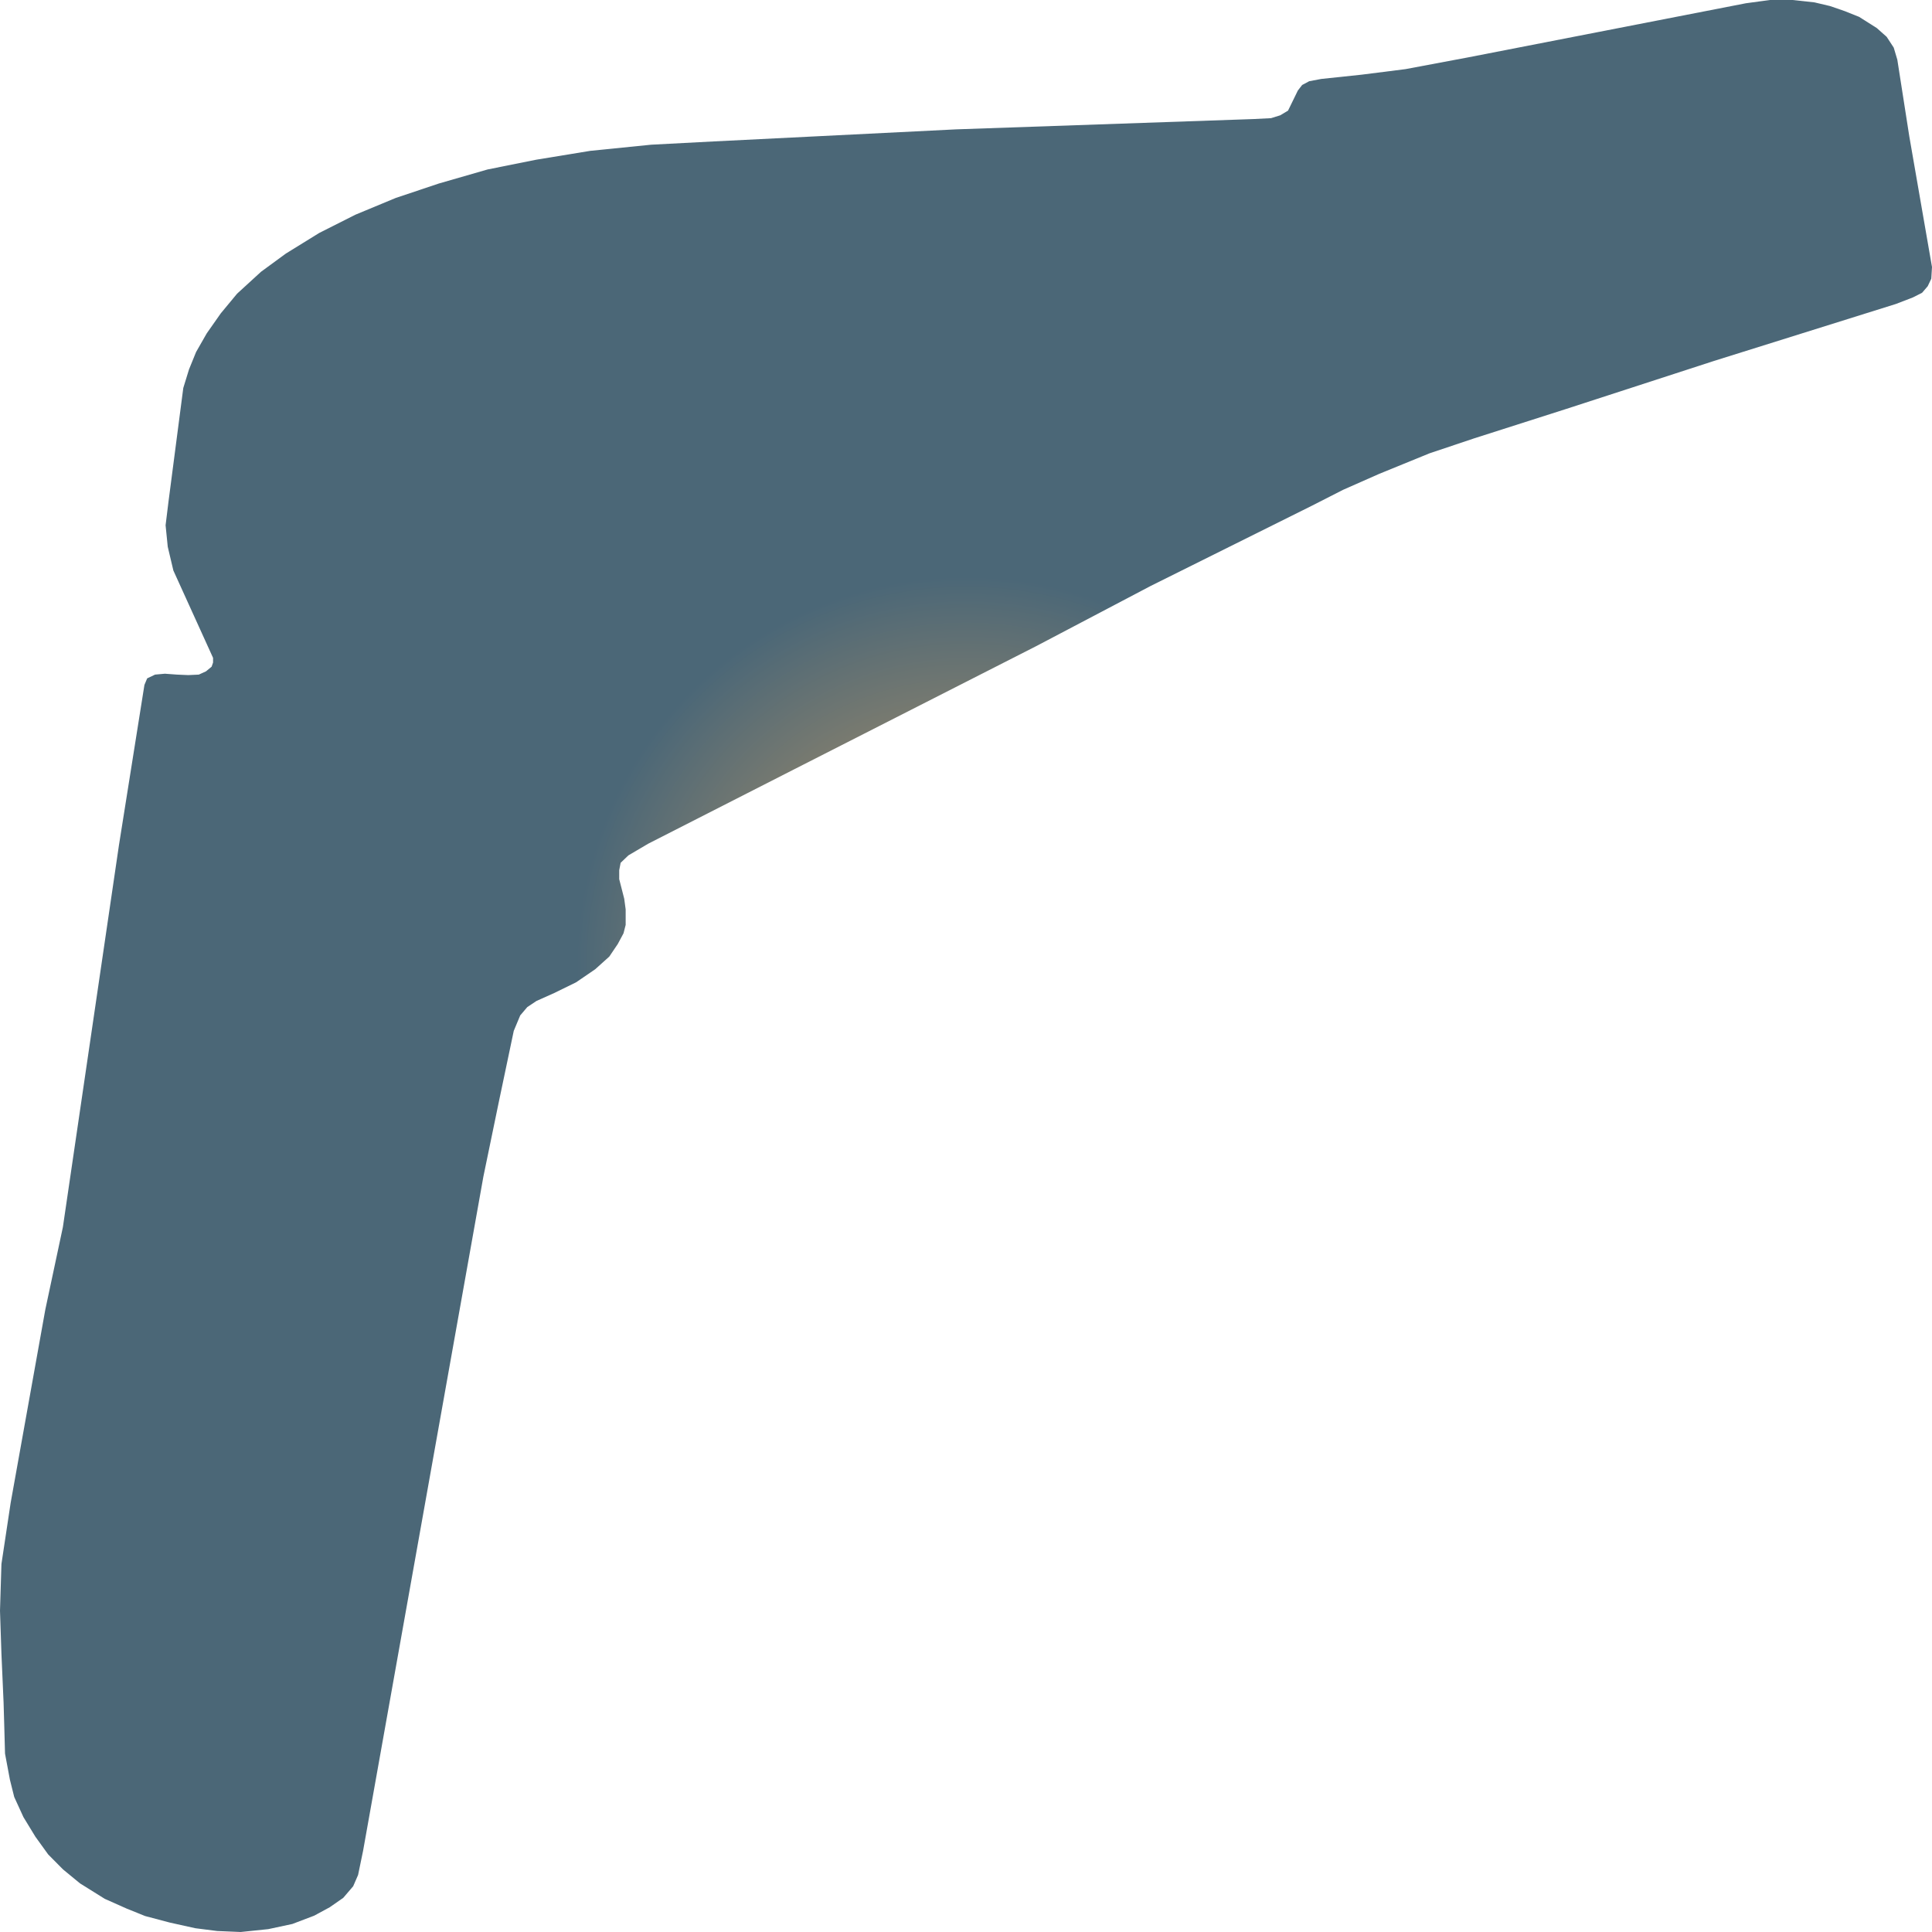
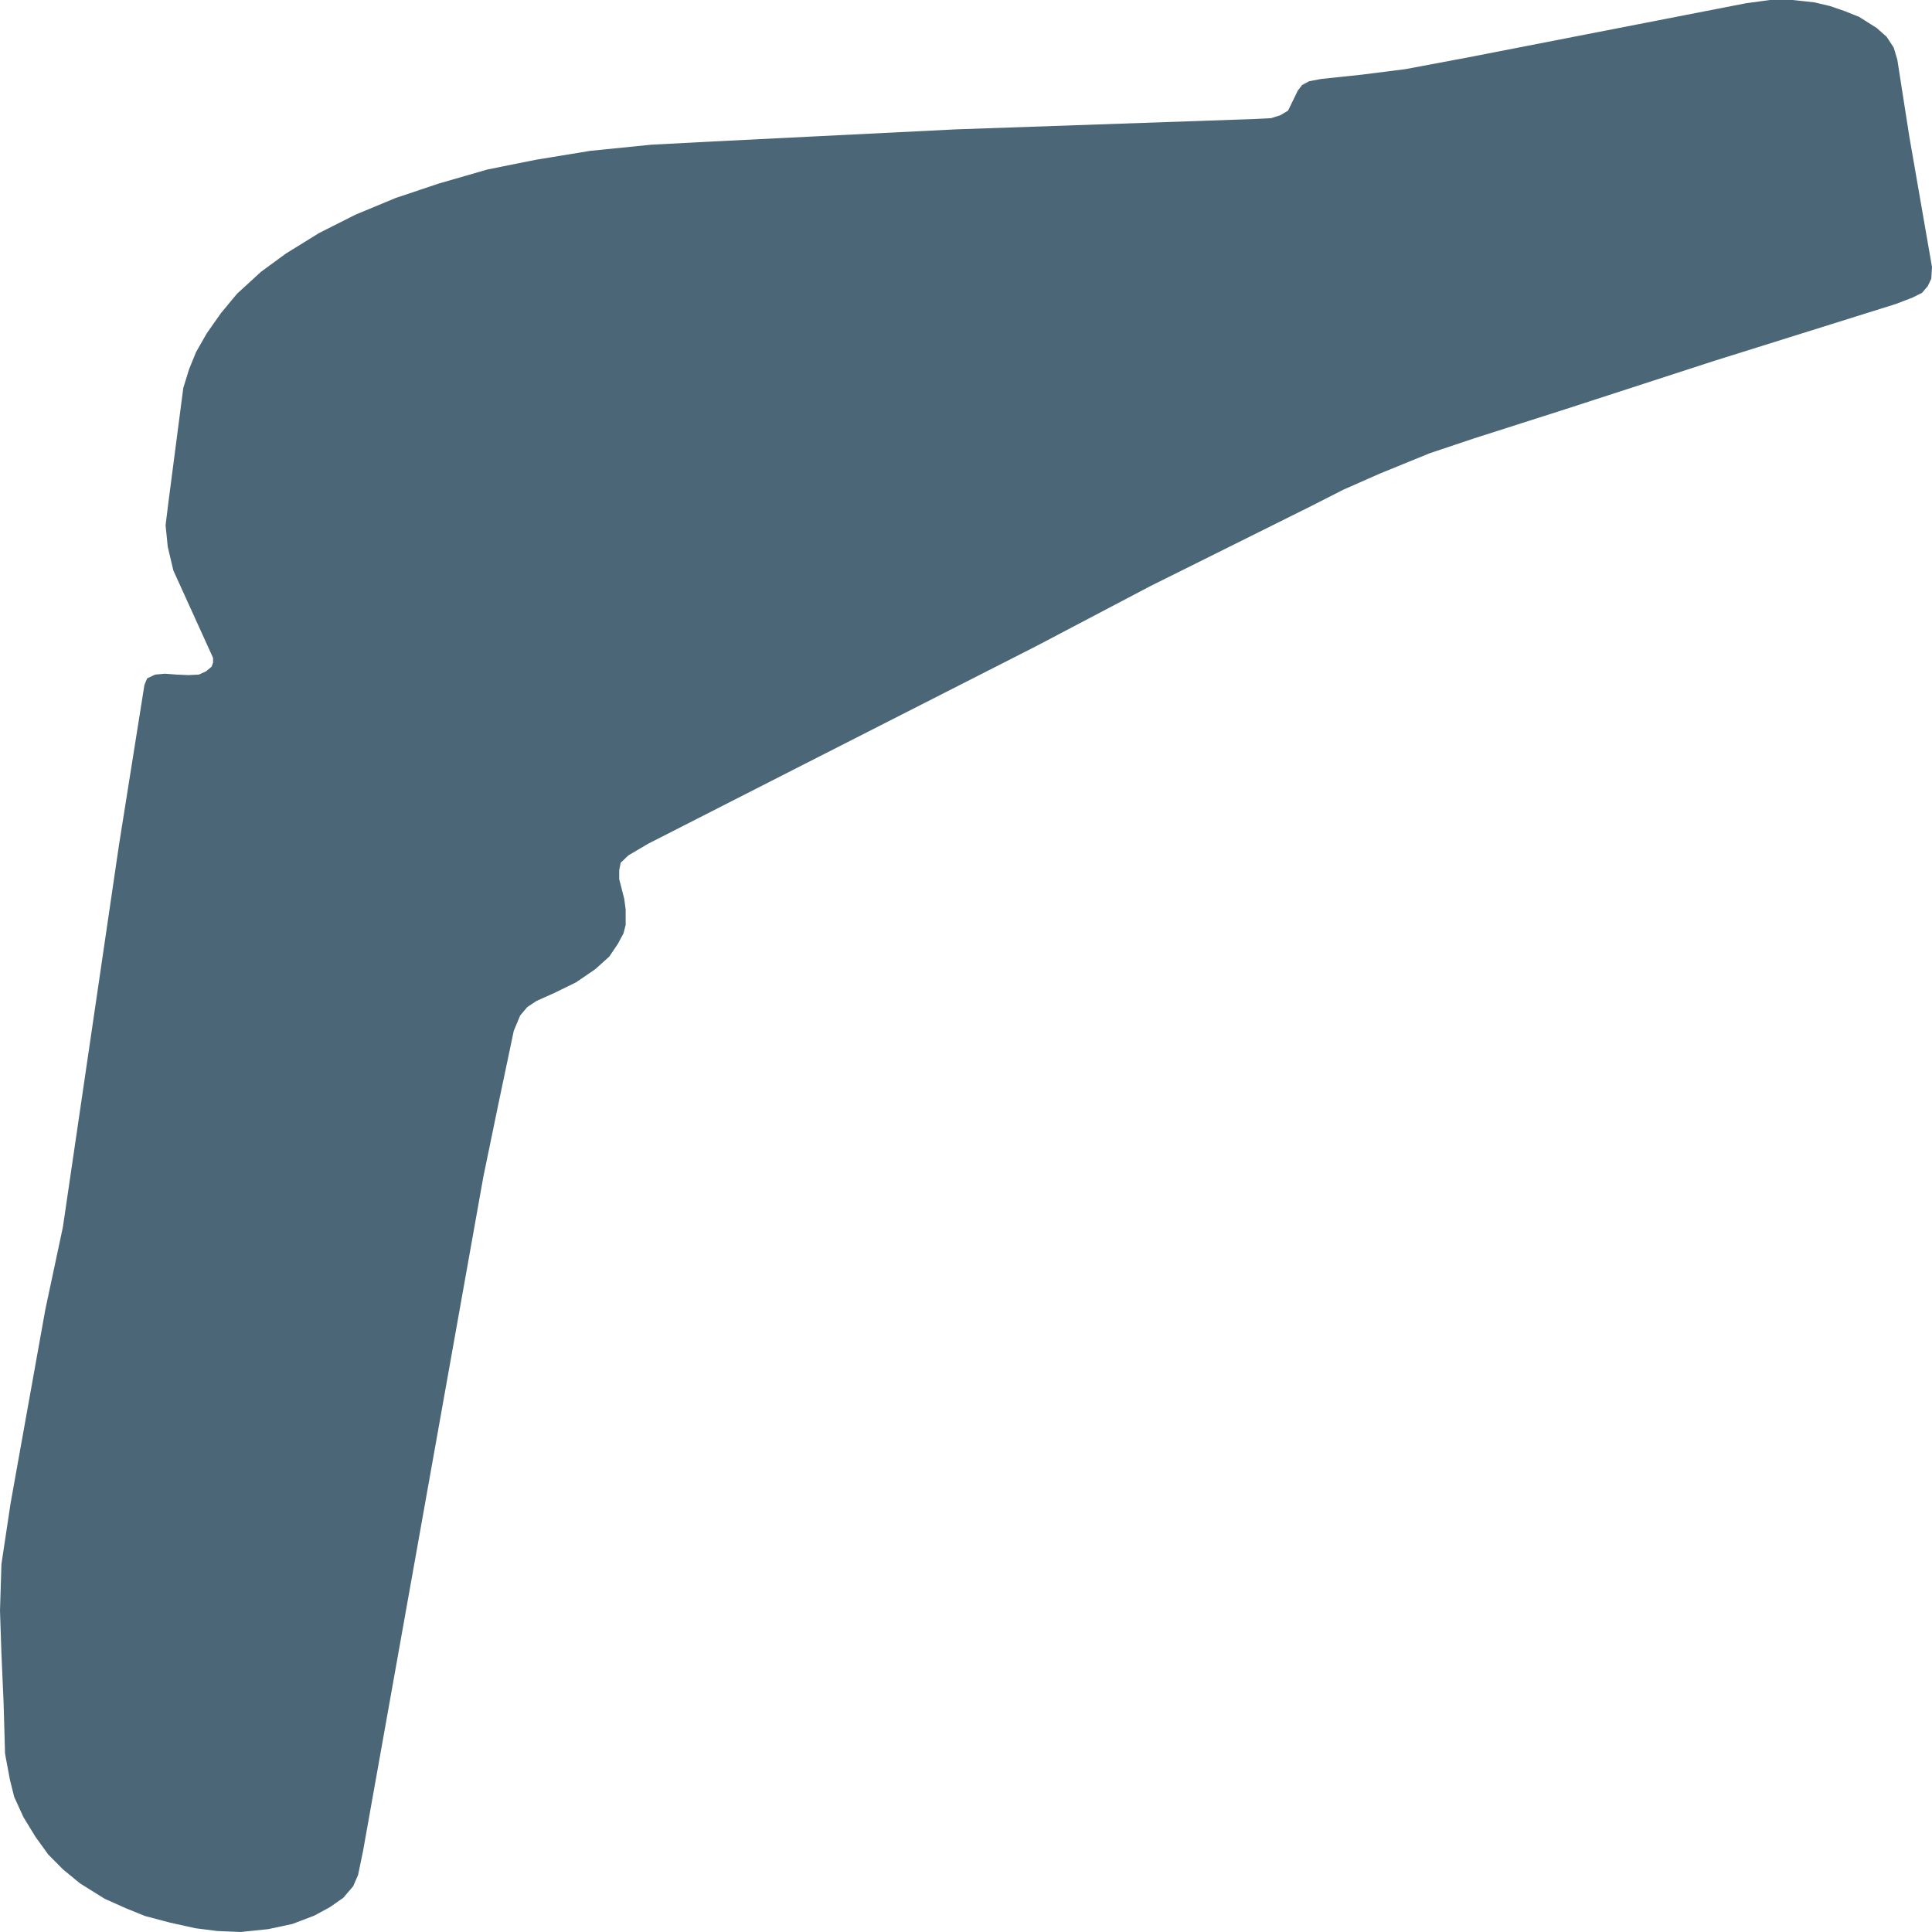
<svg xmlns="http://www.w3.org/2000/svg" width="500" height="500">"<defs>
-     <radialGradient id="grad1" cx="50%" cy="50%" r="20%" fx="50%" fy="50%">
+     <radialGradient id="grad1" cx="50%" cy="50%" r="10%" fx="50%" fy="50%">
      <stop offset="0%" stop-color="#ce9e62" />
      <stop offset="100%" stop-color="#4b6777" />
    </radialGradient>
  </defs>&gt;"<path d="M16.276,317.569 L30.788,218.702 L37.379,177.253 L38.09,175.561 L40.132,174.587 L42.67,174.357 L45.795,174.587 L48.734,174.715 L51.457,174.587 L53.314,173.741 L54.768,172.537 L55.14,171.46 L55.14,170.255 L44.867,147.647 L43.412,141.495 L42.855,135.933 L43.598,129.883 L47.435,100.405 L48.92,95.586 L50.746,91.1 L53.5,86.281 L57.151,81.078 L61.359,76.002 L67.578,70.312 L73.984,65.621 L82.616,60.289 L91.961,55.573 L102.389,51.241 L113.559,47.498 L126.184,43.858 L138.839,41.321 L152.763,39.039 L168.513,37.45 L184.634,36.604 L247.447,33.477 L324.37,30.811 L328.95,30.58 L331.332,29.837 L333.344,28.632 L335.881,23.429 L336.995,21.993 L338.82,21.019 L341.946,20.43 L352.373,19.327 L363.729,17.892 L379.85,14.867 L451.823,0.846 L458.042,0.0 L463.921,0.0 L469.584,0.615 L473.606,1.564 L477.474,2.897 L481.125,4.358 L485.705,7.254 L488.273,9.536 L490.098,12.33 L491.027,15.457 L494.121,35.271 L500.0,69.107 L499.814,72.132 L498.886,74.08 L497.432,75.772 L495.049,76.976 L490.655,78.668 L443.592,93.407 L405.316,105.839 L381.49,113.452 L369.949,117.323 L356.953,122.629 L347.608,126.756 L339.563,130.857 L297.791,151.646 L268.148,167.231 L205.489,199.118 L167.77,218.343 L162.634,221.368 L160.623,223.29 L160.251,225.213 L160.251,227.52 L161.551,232.595 L161.922,235.363 L161.922,239.362 L161.365,241.541 L159.88,244.309 L157.683,247.565 L154.032,250.846 L149.081,254.229 L143.419,256.998 L138.839,259.048 L136.456,260.638 L134.631,262.791 L132.96,266.79 L129.123,285.041 L125.101,304.496 L93.972,478.955 L92.673,485.235 L91.404,488.157 L88.836,491.157 L85.339,493.592 L81.317,495.771 L75.654,497.924 L69.435,499.257 L62.287,500.0 L56.223,499.744 L50.56,499.026 L43.969,497.565 L37.564,495.873 L32.799,493.951 L27.106,491.413 L20.701,487.414 L16.307,483.8 L12.47,479.929 L9.159,475.341 L6.065,470.266 L3.682,465.062 L2.568,460.602 L1.3,453.835 L1.114,447.068 L0.928,440.659 L0.371,427.971 L0.0,416.846 L0.371,404.773 L2.754,388.957 L11.727,338.921 L16.276,317.569" fill="url(#grad1)" stroke="none" />
</svg>
